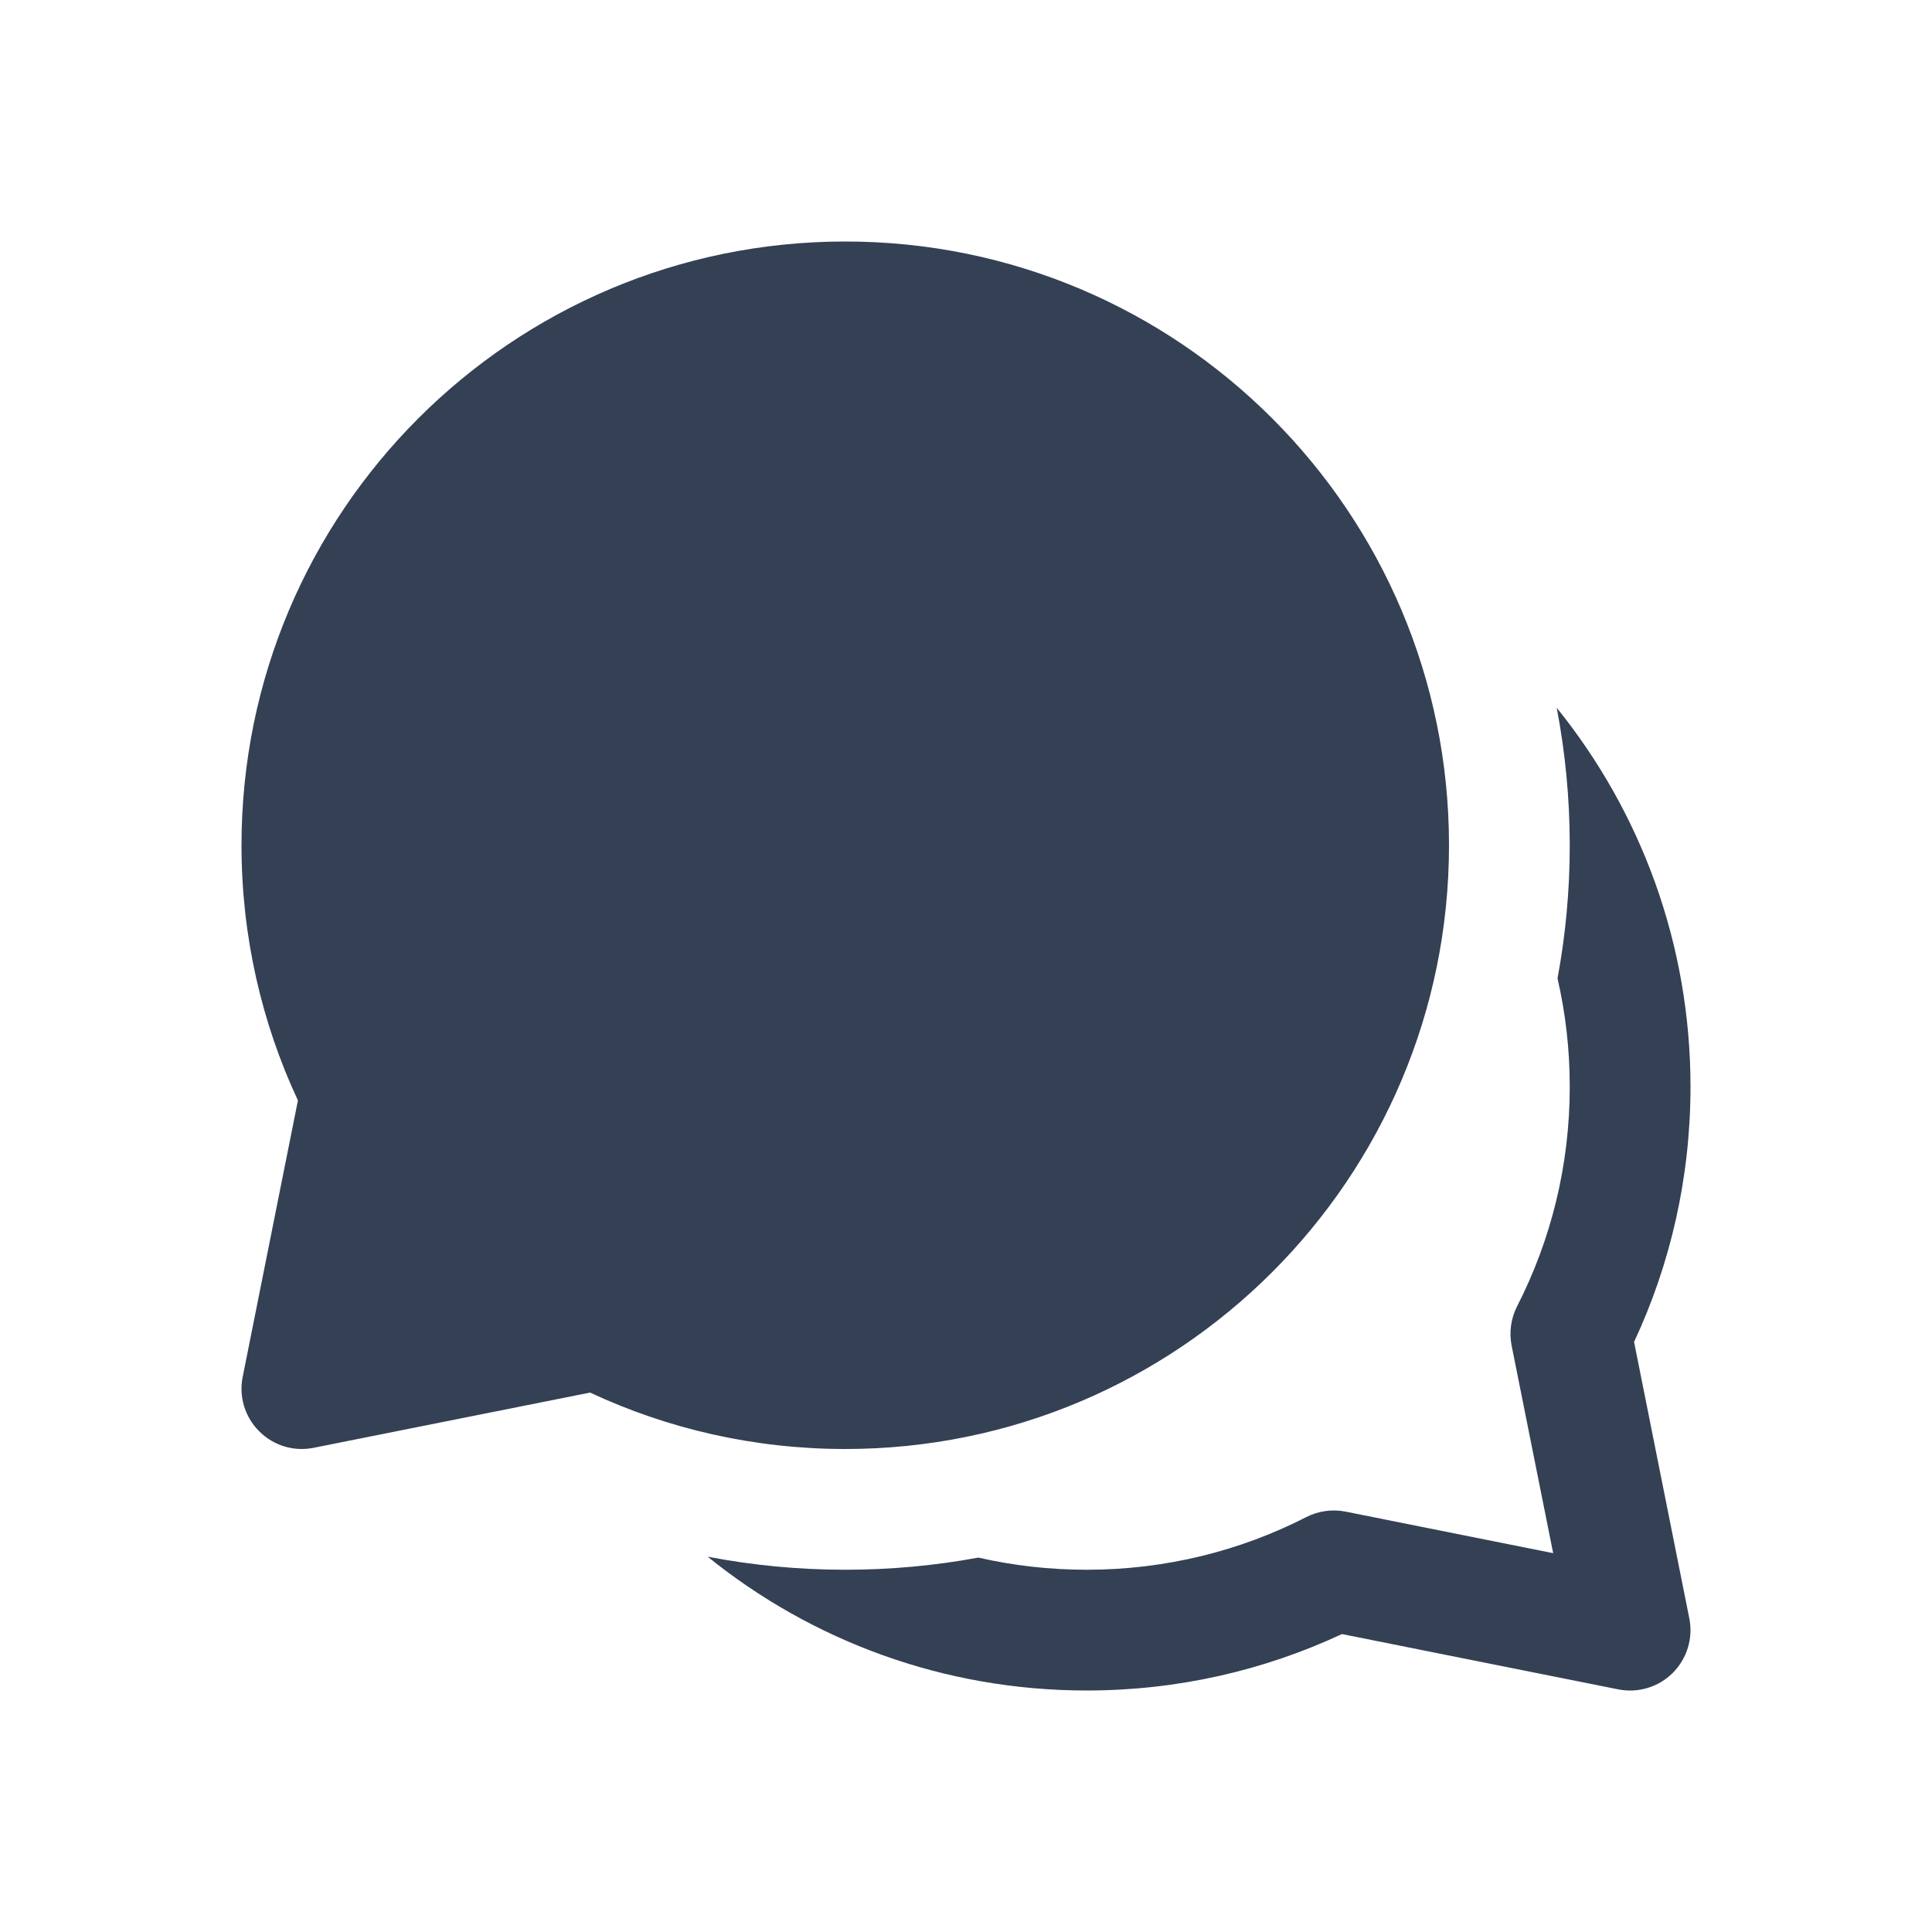
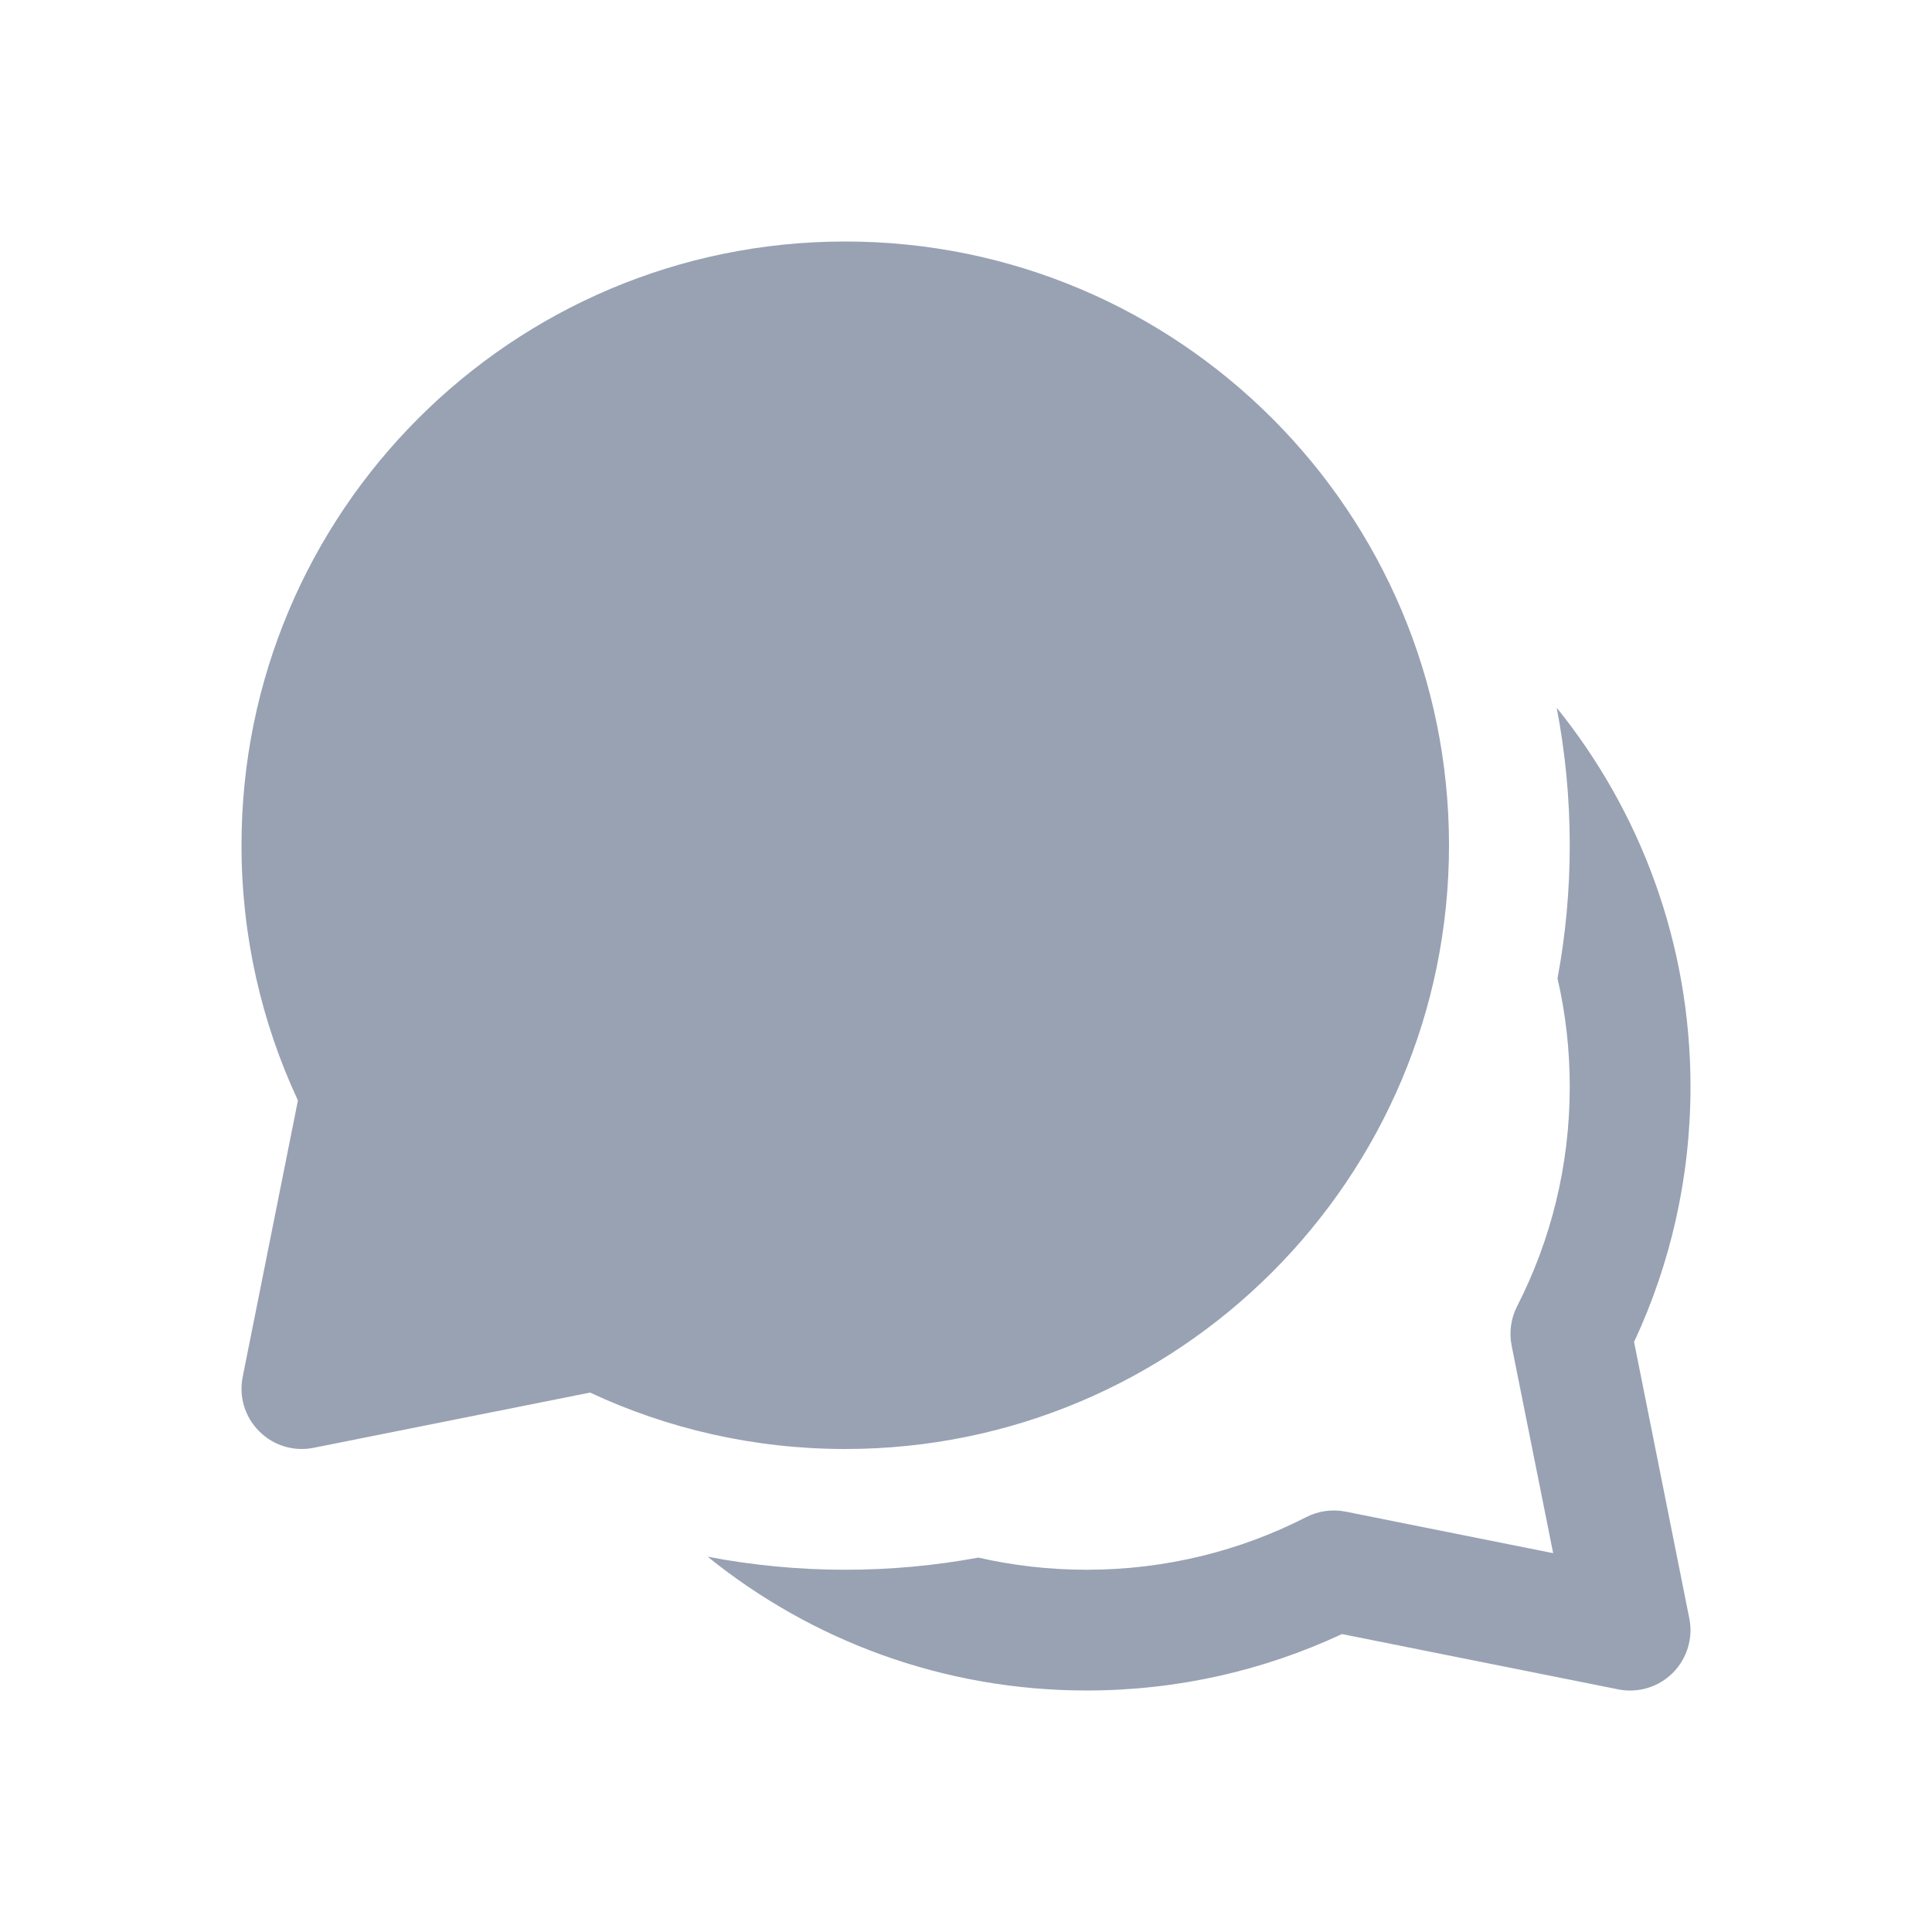
<svg xmlns="http://www.w3.org/2000/svg" width="24" height="24" viewBox="0 0 24 24" fill="none">
-   <path d="M8.791 19.338C10.078 20.378 11.716 21 13.5 21C14.632 21 15.706 20.749 16.67 20.299L20.103 20.986C20.349 21.035 20.603 20.958 20.78 20.781C20.957 20.603 21.035 20.349 20.985 20.103L20.299 16.67C20.749 15.707 21 14.632 21 13.5C21 11.717 20.377 10.079 19.338 8.792C19.444 9.345 19.5 9.916 19.5 10.5C19.5 11.065 19.448 11.618 19.348 12.154C19.448 12.587 19.5 13.037 19.5 13.5C19.5 14.484 19.264 15.41 18.846 16.227C18.769 16.378 18.745 16.55 18.778 16.716L19.294 19.294L16.716 18.778C16.55 18.745 16.378 18.769 16.227 18.846C15.41 19.264 14.483 19.5 13.5 19.5C13.037 19.5 12.586 19.448 12.154 19.349C11.618 19.448 11.065 19.5 10.5 19.5C9.916 19.5 9.345 19.444 8.791 19.338ZM10.5 3C6.358 3 3 6.358 3 10.5C3 11.632 3.251 12.706 3.701 13.67L3.015 17.103C2.965 17.349 3.042 17.603 3.22 17.78C3.397 17.958 3.651 18.035 3.897 17.985L7.33 17.299C8.293 17.749 9.368 18 10.5 18C14.642 18 18 14.642 18 10.5C18 6.358 14.642 3 10.5 3Z" fill="#344054" />
+   <path d="M8.791 19.338C10.078 20.378 11.716 21 13.5 21C14.632 21 15.706 20.749 16.67 20.299L20.103 20.986C20.349 21.035 20.603 20.958 20.78 20.781C20.957 20.603 21.035 20.349 20.985 20.103L20.299 16.67C20.749 15.707 21 14.632 21 13.5C21 11.717 20.377 10.079 19.338 8.792C19.444 9.345 19.5 9.916 19.5 10.5C19.5 11.065 19.448 11.618 19.348 12.154C19.448 12.587 19.5 13.037 19.5 13.5C19.5 14.484 19.264 15.41 18.846 16.227C18.769 16.378 18.745 16.55 18.778 16.716L19.294 19.294L16.716 18.778C16.55 18.745 16.378 18.769 16.227 18.846C15.41 19.264 14.483 19.5 13.5 19.5C13.037 19.5 12.586 19.448 12.154 19.349C11.618 19.448 11.065 19.5 10.5 19.5C9.916 19.5 9.345 19.444 8.791 19.338ZM10.5 3C6.358 3 3 6.358 3 10.5C3 11.632 3.251 12.706 3.701 13.67L3.015 17.103C2.965 17.349 3.042 17.603 3.22 17.78C3.397 17.958 3.651 18.035 3.897 17.985L7.33 17.299C8.293 17.749 9.368 18 10.5 18C14.642 18 18 14.642 18 10.5C18 6.358 14.642 3 10.5 3Z" fill="#98A2B3" />
</svg>
